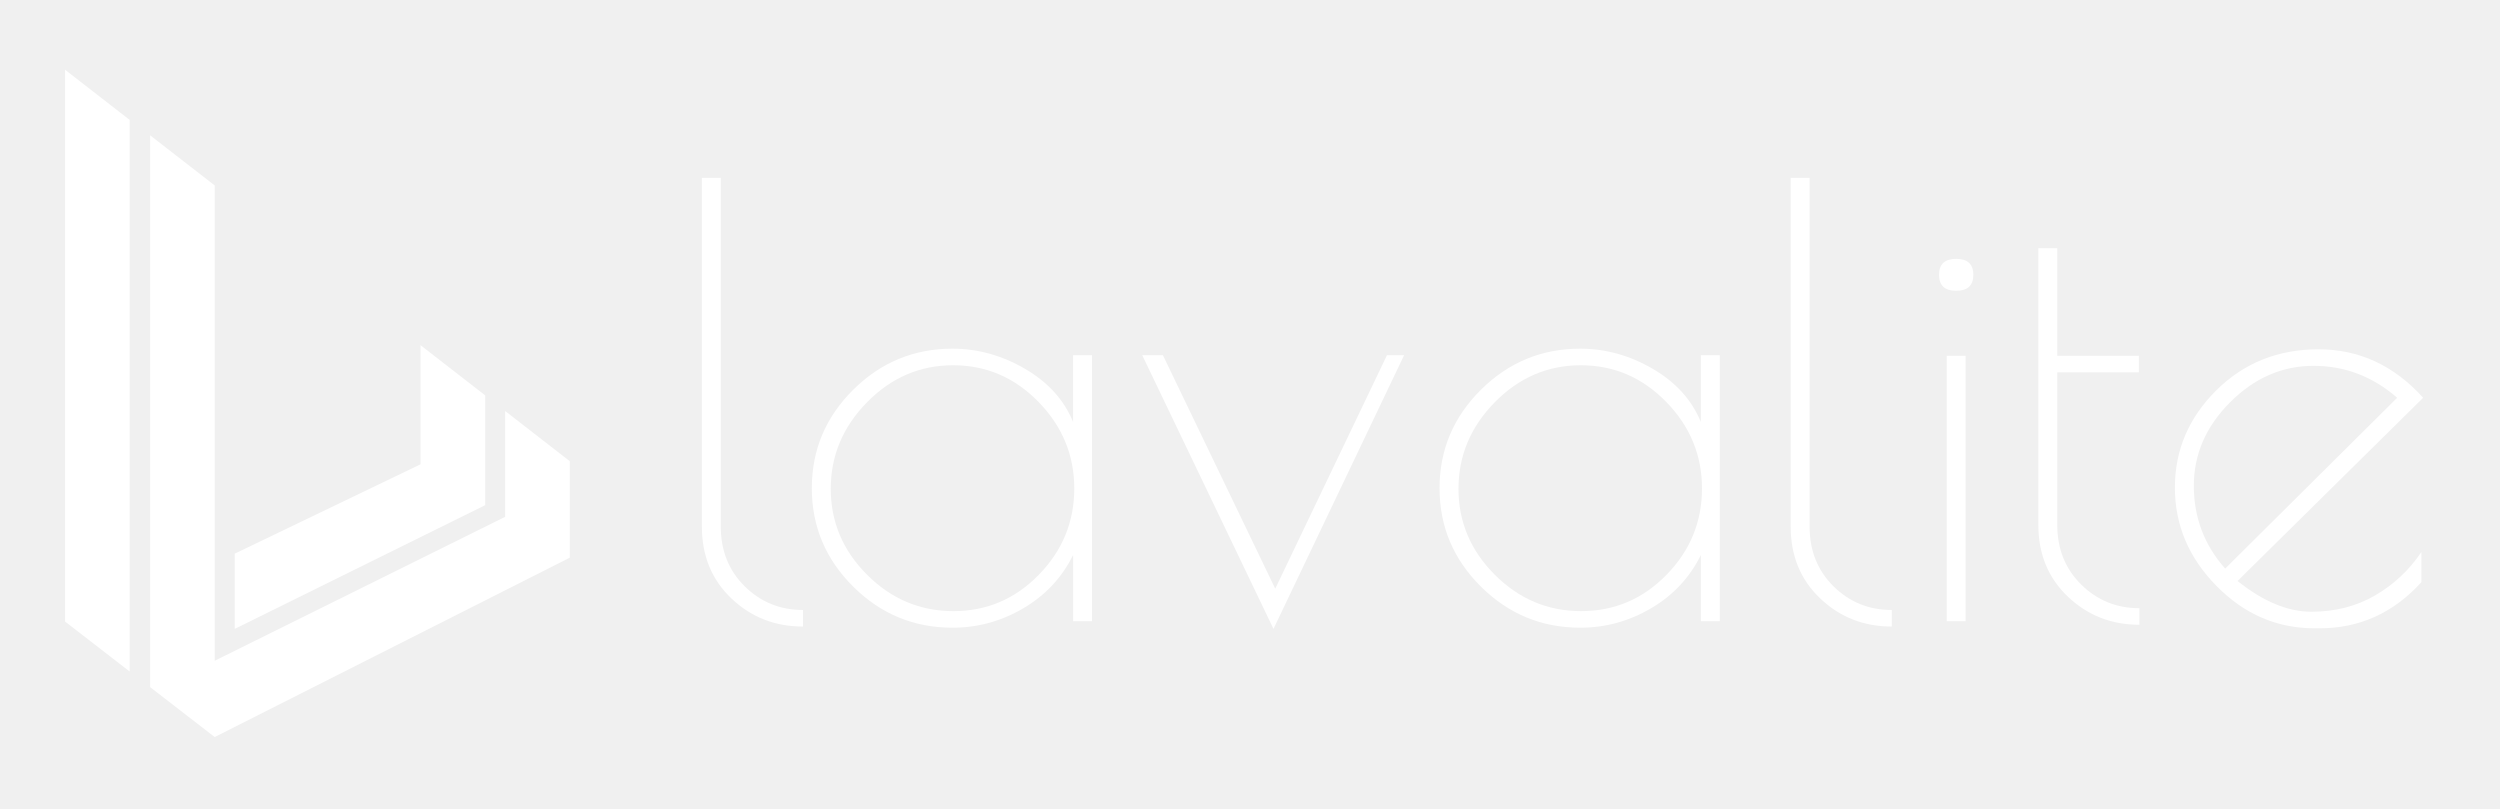
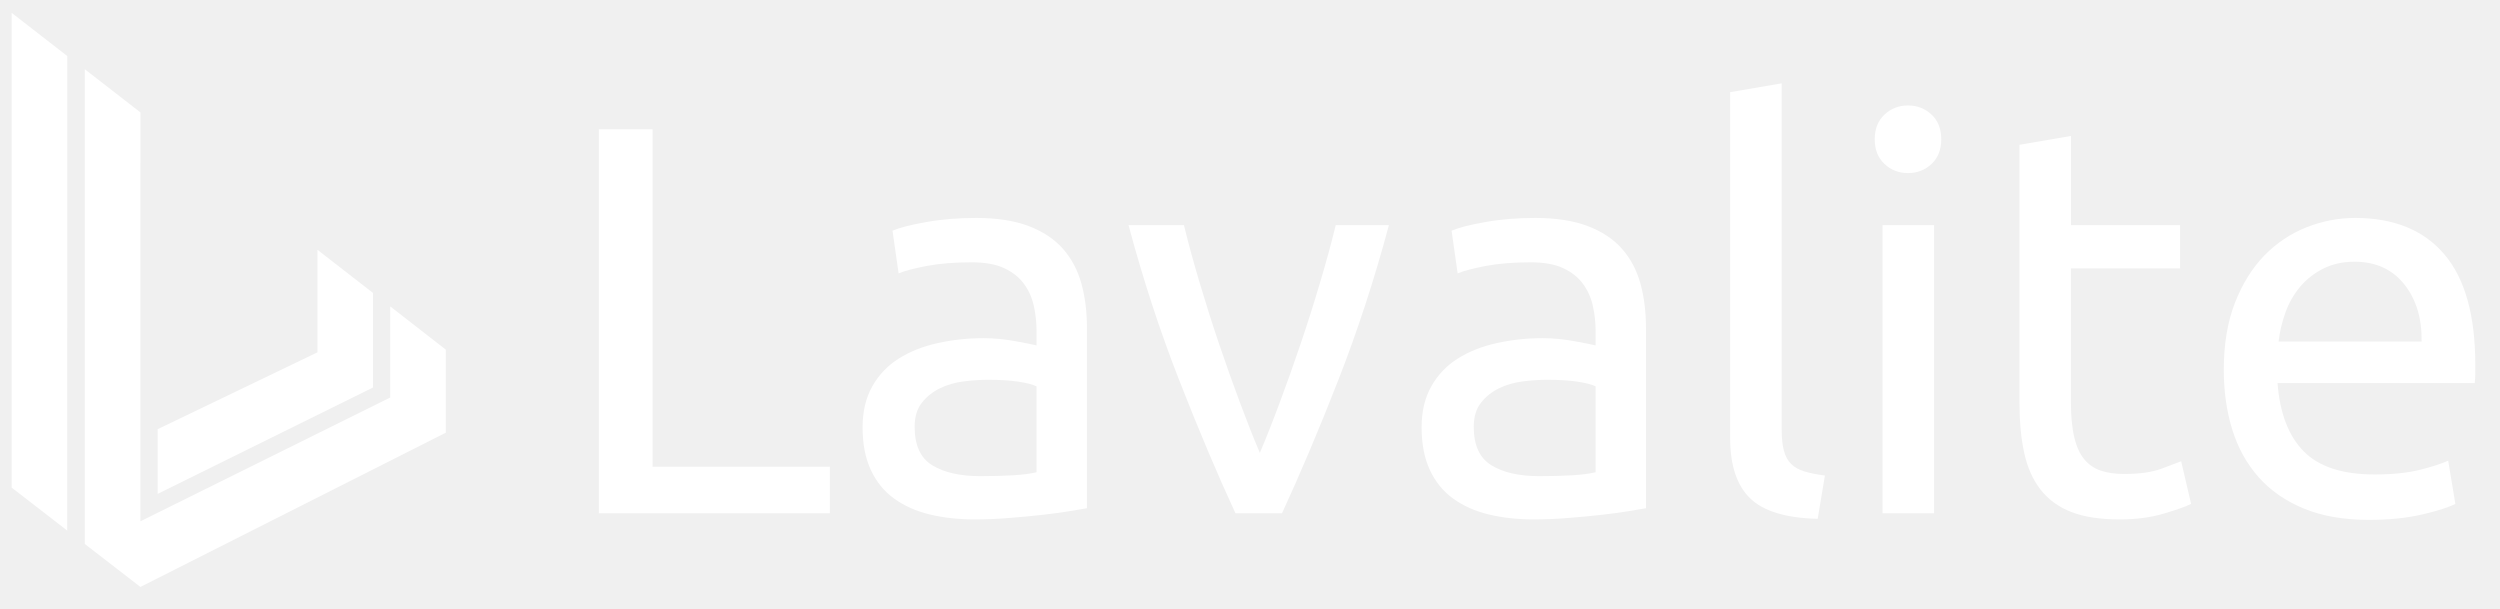
- <svg xmlns="http://www.w3.org/2000/svg" version="1.1" id="Layer_1" x="0px" y="0px" width="239.667px" height="77.5px" viewBox="0 0 239.667 77.5" enable-background="new 0 0 239.667 77.5" xml:space="preserve">
+ <svg xmlns="http://www.w3.org/2000/svg" version="1.1" id="Layer_1" x="0px" y="0px" width="148px" height="36px" viewBox="0 0 148 36" enable-background="new 0 0 148 36" xml:space="preserve">
  <g>
-     <polygon fill="#FFFFFF" points="6.237,6.686 12.434,11.498 12.428,57.061 12.428,64.374 6.237,59.585  " />
-     <polygon fill="#FFFFFF" points="14.39,12.971 20.588,17.783 20.583,63.345 48.427,49.547 48.427,39.402 54.624,44.215    54.624,53.461 20.583,70.658 14.39,65.871  " />
-     <polygon fill="#FFFFFF" points="22.504,53.078 40.314,44.513 40.314,33.091 46.512,37.904 46.512,48.428 22.504,60.288  " />
+     <polygon id="path0" fill="#FFFFFF" points="0.691,0.761 3.983,3.318 3.979,27.525 3.979,31.409 0.691,28.866  " />
+     <polygon id="path1" fill="#FFFFFF" points="5.022,4.1 8.314,6.655 8.312,30.861 23.101,23.533 23.101,18.139 26.393,20.701    26.393,25.613 8.312,34.747 5.022,32.204  " />
+     <polygon id="path2" fill="#FFFFFF" points="9.332,25.409 18.792,20.859 18.792,14.787 22.083,17.343 22.083,22.939 9.332,29.238     " />
  </g>
  <g>
-     <path fill="#FFFFFF" d="M76.978,58.477v1.588c-2.684,0-4.969-0.896-6.857-2.692c-1.89-1.793-2.833-4.089-2.833-6.886V17.053H69.1   v33.434c0,2.306,0.766,4.213,2.297,5.726C72.926,57.721,74.786,58.477,76.978,58.477z" />
-     <path fill="#FFFFFF" d="M104.688,34.052v25.501h-1.813v-6.346c-1.058,2.152-2.645,3.854-4.76,5.099   c-2.116,1.247-4.383,1.87-6.801,1.87c-3.702,0-6.876-1.312-9.519-3.938c-2.646-2.627-3.968-5.771-3.968-9.438   c0-3.664,1.322-6.811,3.968-9.436c2.643-2.625,5.816-3.938,9.519-3.938c2.418,0,4.732,0.643,6.942,1.926   c2.21,1.285,3.75,2.985,4.618,5.101v-6.402H104.688z M79.642,46.859c0,3.174,1.16,5.922,3.484,8.244   c2.323,2.323,5.081,3.484,8.273,3.484s5.921-1.161,8.188-3.484c2.267-2.322,3.4-5.08,3.4-8.272c0-3.191-1.144-5.96-3.429-8.302   c-2.286-2.342-5.015-3.513-8.189-3.513c-3.172,0-5.921,1.181-8.244,3.542C80.802,40.919,79.642,43.688,79.642,46.859z" />
-     <path fill="#FFFFFF" d="M132.964,34.052h1.644L122.085,60.29l-12.583-26.238h1.983l10.768,22.384L132.964,34.052z" />
-     <path fill="#FFFFFF" d="M164.869,34.052v25.501h-1.813v-6.346c-1.06,2.152-2.646,3.854-4.761,5.099   c-2.116,1.247-4.383,1.87-6.801,1.87c-3.703,0-6.875-1.312-9.521-3.938c-2.646-2.627-3.968-5.771-3.968-9.438   c0-3.664,1.322-6.811,3.968-9.436c2.646-2.625,5.817-3.938,9.521-3.938c2.418,0,4.732,0.643,6.941,1.926   c2.211,1.285,3.749,2.985,4.619,5.101v-6.402H164.869z M139.82,46.859c0,3.174,1.161,5.922,3.485,8.244   c2.323,2.323,5.081,3.484,8.272,3.484s5.922-1.161,8.188-3.484c2.269-2.322,3.399-5.08,3.399-8.272c0-3.191-1.144-5.96-3.429-8.302   c-2.286-2.342-5.016-3.513-8.188-3.513c-3.174,0-5.922,1.181-8.244,3.542C140.981,40.919,139.82,43.688,139.82,46.859z" />
-     <path fill="#FFFFFF" d="M181.358,58.477v1.588c-2.685,0-4.969-0.896-6.856-2.692c-1.892-1.793-2.834-4.089-2.834-6.886V17.053   h1.812v33.434c0,2.306,0.767,4.213,2.295,5.726C177.305,57.721,179.166,58.477,181.358,58.477z" />
-     <path fill="#FFFFFF" d="M187.533,27.876c-1.096,0-1.643-0.51-1.643-1.53s0.547-1.53,1.643-1.53s1.645,0.51,1.645,1.53   S188.628,27.876,187.533,27.876z M188.439,34.11v25.444h-1.812V34.11H188.439z" />
-     <path fill="#FFFFFF" d="M205.1,58.307v1.588c-2.683,0-4.968-0.898-6.856-2.693c-1.889-1.793-2.834-4.088-2.834-6.885V23.796h1.814   V34.11h7.82v1.586h-7.82v14.621c0,2.305,0.765,4.213,2.295,5.723C201.048,57.553,202.91,58.307,205.1,58.307z" />
-     <path fill="#FFFFFF" d="M222.384,60.232h-0.51c-3.59,0-6.715-1.349-9.379-4.052c-2.664-2.7-3.994-5.845-3.994-9.435   c0-3.588,1.32-6.695,3.965-9.321c2.646-2.626,5.912-3.938,9.805-3.938c3.891,0,7.234,1.549,10.029,4.646l-17.793,17.566   c2.455,1.967,4.816,2.947,7.084,2.947s4.297-0.519,6.092-1.559c1.793-1.038,3.277-2.428,4.447-4.164v2.891   C229.449,58.761,226.199,60.232,222.384,60.232z M221.791,35.072c-3.006,0-5.67,1.162-7.992,3.486   c-2.322,2.322-3.484,4.997-3.484,8.019c0,3.021,1,5.666,3.003,7.933l16.491-16.377C227.464,36.092,224.792,35.072,221.791,35.072z" />
+     <path fill="#FFFFFF" d="M49.129,27.63v2.755H35.452V7.654h3.18V27.63H49.129z" />
+     <path fill="#FFFFFF" d="M57.788,12.902c1.223,0,2.257,0.16,3.099,0.478c0.842,0.317,1.521,0.766,2.034,1.342   c0.514,0.582,0.879,1.271,1.099,2.069c0.22,0.798,0.328,1.676,0.328,2.641v10.655c-0.263,0.048-0.629,0.104-1.099,0.185   c-0.471,0.076-1.001,0.146-1.591,0.213c-0.592,0.064-1.23,0.127-1.918,0.179c-0.689,0.058-1.373,0.086-2.05,0.086   c-0.962,0-1.849-0.101-2.657-0.296c-0.809-0.196-1.509-0.51-2.098-0.938c-0.592-0.422-1.051-0.988-1.379-1.687   c-0.327-0.701-0.491-1.543-0.491-2.526c0-0.939,0.19-1.75,0.574-2.429c0.382-0.679,0.902-1.226,1.558-1.64   c0.657-0.418,1.421-0.723,2.297-0.918c0.874-0.197,1.792-0.297,2.754-0.297c0.306,0,0.624,0.018,0.952,0.049   c0.327,0.035,0.639,0.078,0.935,0.135c0.294,0.053,0.553,0.104,0.771,0.146c0.218,0.043,0.371,0.078,0.458,0.101v-0.854   c0-0.502-0.054-1-0.163-1.493c-0.11-0.491-0.307-0.929-0.592-1.311c-0.284-0.384-0.671-0.688-1.164-0.918   c-0.493-0.23-1.132-0.345-1.919-0.345c-1.007,0-1.886,0.07-2.64,0.211c-0.754,0.144-1.317,0.291-1.689,0.442l-0.36-2.524   c0.394-0.173,1.049-0.344,1.967-0.507C55.722,12.984,56.716,12.902,57.788,12.902z M58.049,28.188c0.723,0,1.361-0.018,1.919-0.051   c0.557-0.031,1.022-0.092,1.394-0.18v-5.085c-0.218-0.108-0.573-0.202-1.066-0.276c-0.492-0.076-1.087-0.113-1.787-0.113   c-0.461,0-0.946,0.031-1.46,0.096c-0.515,0.066-0.984,0.201-1.411,0.41c-0.425,0.209-0.782,0.49-1.066,0.855   c-0.284,0.359-0.425,0.836-0.425,1.426c0,1.094,0.35,1.854,1.048,2.277C55.897,27.977,56.847,28.188,58.049,28.188z" />
+     <path fill="#FFFFFF" d="M82.223,13.329c-0.853,3.192-1.854,6.254-3,9.185c-1.147,2.932-2.259,5.557-3.328,7.871h-2.756   c-1.072-2.314-2.18-4.939-3.328-7.871c-1.148-2.931-2.148-5.993-3.002-9.185h3.281c0.261,1.073,0.574,2.216,0.934,3.427   c0.362,1.215,0.743,2.418,1.147,3.609c0.404,1.193,0.816,2.346,1.231,3.459c0.415,1.115,0.809,2.111,1.181,2.986   c0.371-0.875,0.766-1.871,1.18-2.986c0.416-1.113,0.827-2.266,1.23-3.459c0.404-1.191,0.787-2.395,1.146-3.609   c0.362-1.211,0.674-2.354,0.937-3.427H82.223z" />
+     <path fill="#FFFFFF" d="M90.882,12.902c1.224,0,2.259,0.16,3.099,0.478c0.845,0.317,1.521,0.766,2.035,1.342   c0.514,0.582,0.879,1.271,1.098,2.069c0.221,0.798,0.328,1.676,0.328,2.641v10.655c-0.262,0.048-0.629,0.104-1.099,0.185   c-0.471,0.076-1.001,0.146-1.592,0.213c-0.59,0.064-1.229,0.127-1.918,0.179c-0.688,0.058-1.371,0.086-2.05,0.086   c-0.963,0-1.848-0.101-2.657-0.296c-0.81-0.196-1.508-0.51-2.099-0.938c-0.59-0.422-1.049-0.988-1.377-1.687   c-0.327-0.701-0.491-1.543-0.491-2.526c0-0.939,0.19-1.75,0.573-2.429s0.9-1.226,1.559-1.64c0.656-0.418,1.421-0.723,2.297-0.918   c0.874-0.197,1.792-0.297,2.754-0.297c0.307,0,0.624,0.018,0.952,0.049c0.326,0.035,0.64,0.078,0.935,0.135   c0.295,0.053,0.554,0.104,0.771,0.146s0.371,0.078,0.461,0.101v-0.854c0-0.502-0.057-1-0.165-1.493   c-0.108-0.491-0.31-0.929-0.593-1.311c-0.282-0.384-0.671-0.688-1.164-0.918c-0.491-0.229-1.13-0.345-1.918-0.345   c-1.008,0-1.887,0.07-2.641,0.211c-0.754,0.144-1.316,0.291-1.688,0.442l-0.358-2.524c0.393-0.173,1.049-0.344,1.967-0.507   C88.816,12.984,89.811,12.902,90.882,12.902z M91.143,28.188c0.725,0,1.361-0.018,1.922-0.051c0.558-0.031,1.022-0.092,1.396-0.18   v-5.085c-0.223-0.108-0.574-0.202-1.066-0.276c-0.492-0.076-1.088-0.113-1.787-0.113c-0.461,0-0.946,0.031-1.459,0.096   c-0.517,0.066-0.984,0.201-1.412,0.41c-0.426,0.209-0.781,0.49-1.064,0.855c-0.285,0.359-0.427,0.836-0.427,1.426   c0,1.094,0.351,1.854,1.05,2.277C88.991,27.977,89.941,28.188,91.143,28.188z" />
+     <path fill="#FFFFFF" d="M107.607,30.714c-1.879-0.045-3.215-0.45-4-1.216c-0.789-0.764-1.183-1.955-1.183-3.573V5.457l3.052-0.523   v20.5c0,0.502,0.043,0.918,0.131,1.244c0.088,0.328,0.229,0.594,0.427,0.786c0.196,0.198,0.459,0.345,0.786,0.444   c0.33,0.099,0.732,0.181,1.215,0.244L107.607,30.714z" />
+     <path fill="#FFFFFF" d="M112.955,10.246c-0.547,0-1.012-0.179-1.395-0.542c-0.385-0.361-0.576-0.846-0.576-1.458   c0-0.614,0.191-1.1,0.576-1.46c0.383-0.361,0.848-0.542,1.395-0.542c0.546,0,1.009,0.181,1.395,0.542   c0.383,0.36,0.572,0.846,0.572,1.46c0,0.611-0.189,1.097-0.572,1.458C113.964,10.067,113.501,10.246,112.955,10.246z    M114.496,30.385h-3.051V13.329h3.051V30.385z" />
+     <path fill="#FFFFFF" d="M122.598,13.329h6.463v2.56h-6.463v7.871c0,0.852,0.064,1.559,0.197,2.115   c0.131,0.557,0.327,0.995,0.59,1.311c0.264,0.318,0.59,0.545,0.983,0.676c0.396,0.132,0.853,0.197,1.378,0.197   c0.919,0,1.658-0.104,2.214-0.312c0.558-0.208,0.946-0.354,1.165-0.441l0.589,2.523c-0.304,0.154-0.842,0.347-1.604,0.572   c-0.767,0.231-1.642,0.349-2.623,0.349c-1.159,0-2.116-0.147-2.87-0.442c-0.755-0.295-1.36-0.738-1.819-1.326   c-0.461-0.596-0.781-1.318-0.968-2.187c-0.188-0.858-0.278-1.862-0.278-3V8.572l3.051-0.523v5.28H122.598z" />
+     <path fill="#FFFFFF" d="M131.648,21.889c0-1.507,0.219-2.824,0.656-3.95c0.437-1.127,1.018-2.06,1.736-2.805   c0.725-0.742,1.555-1.3,2.494-1.674c0.938-0.371,1.9-0.558,2.886-0.558c2.297,0,4.058,0.718,5.281,2.149   c1.224,1.433,1.836,3.613,1.836,6.544c0,0.131,0,0.301,0,0.508s-0.015,0.4-0.033,0.574H134.83c0.132,1.77,0.646,3.117,1.541,4.034   c0.898,0.918,2.298,1.377,4.199,1.377c1.072,0,1.973-0.094,2.707-0.28c0.729-0.184,1.283-0.365,1.656-0.537l0.424,2.557   c-0.371,0.197-1.021,0.406-1.949,0.625c-0.93,0.218-1.984,0.324-3.167,0.324c-1.486,0-2.771-0.225-3.853-0.67   c-1.082-0.446-1.975-1.066-2.675-1.854c-0.698-0.788-1.22-1.721-1.558-2.804C131.818,24.365,131.648,23.182,131.648,21.889z    M143.359,20.219c0.021-1.378-0.323-2.51-1.034-3.397c-0.712-0.885-1.688-1.328-2.937-1.328c-0.699,0-1.316,0.138-1.854,0.41   c-0.538,0.272-0.99,0.627-1.36,1.065c-0.37,0.438-0.661,0.943-0.868,1.508c-0.209,0.572-0.347,1.151-0.412,1.742H143.359z" />
  </g>
</svg>
